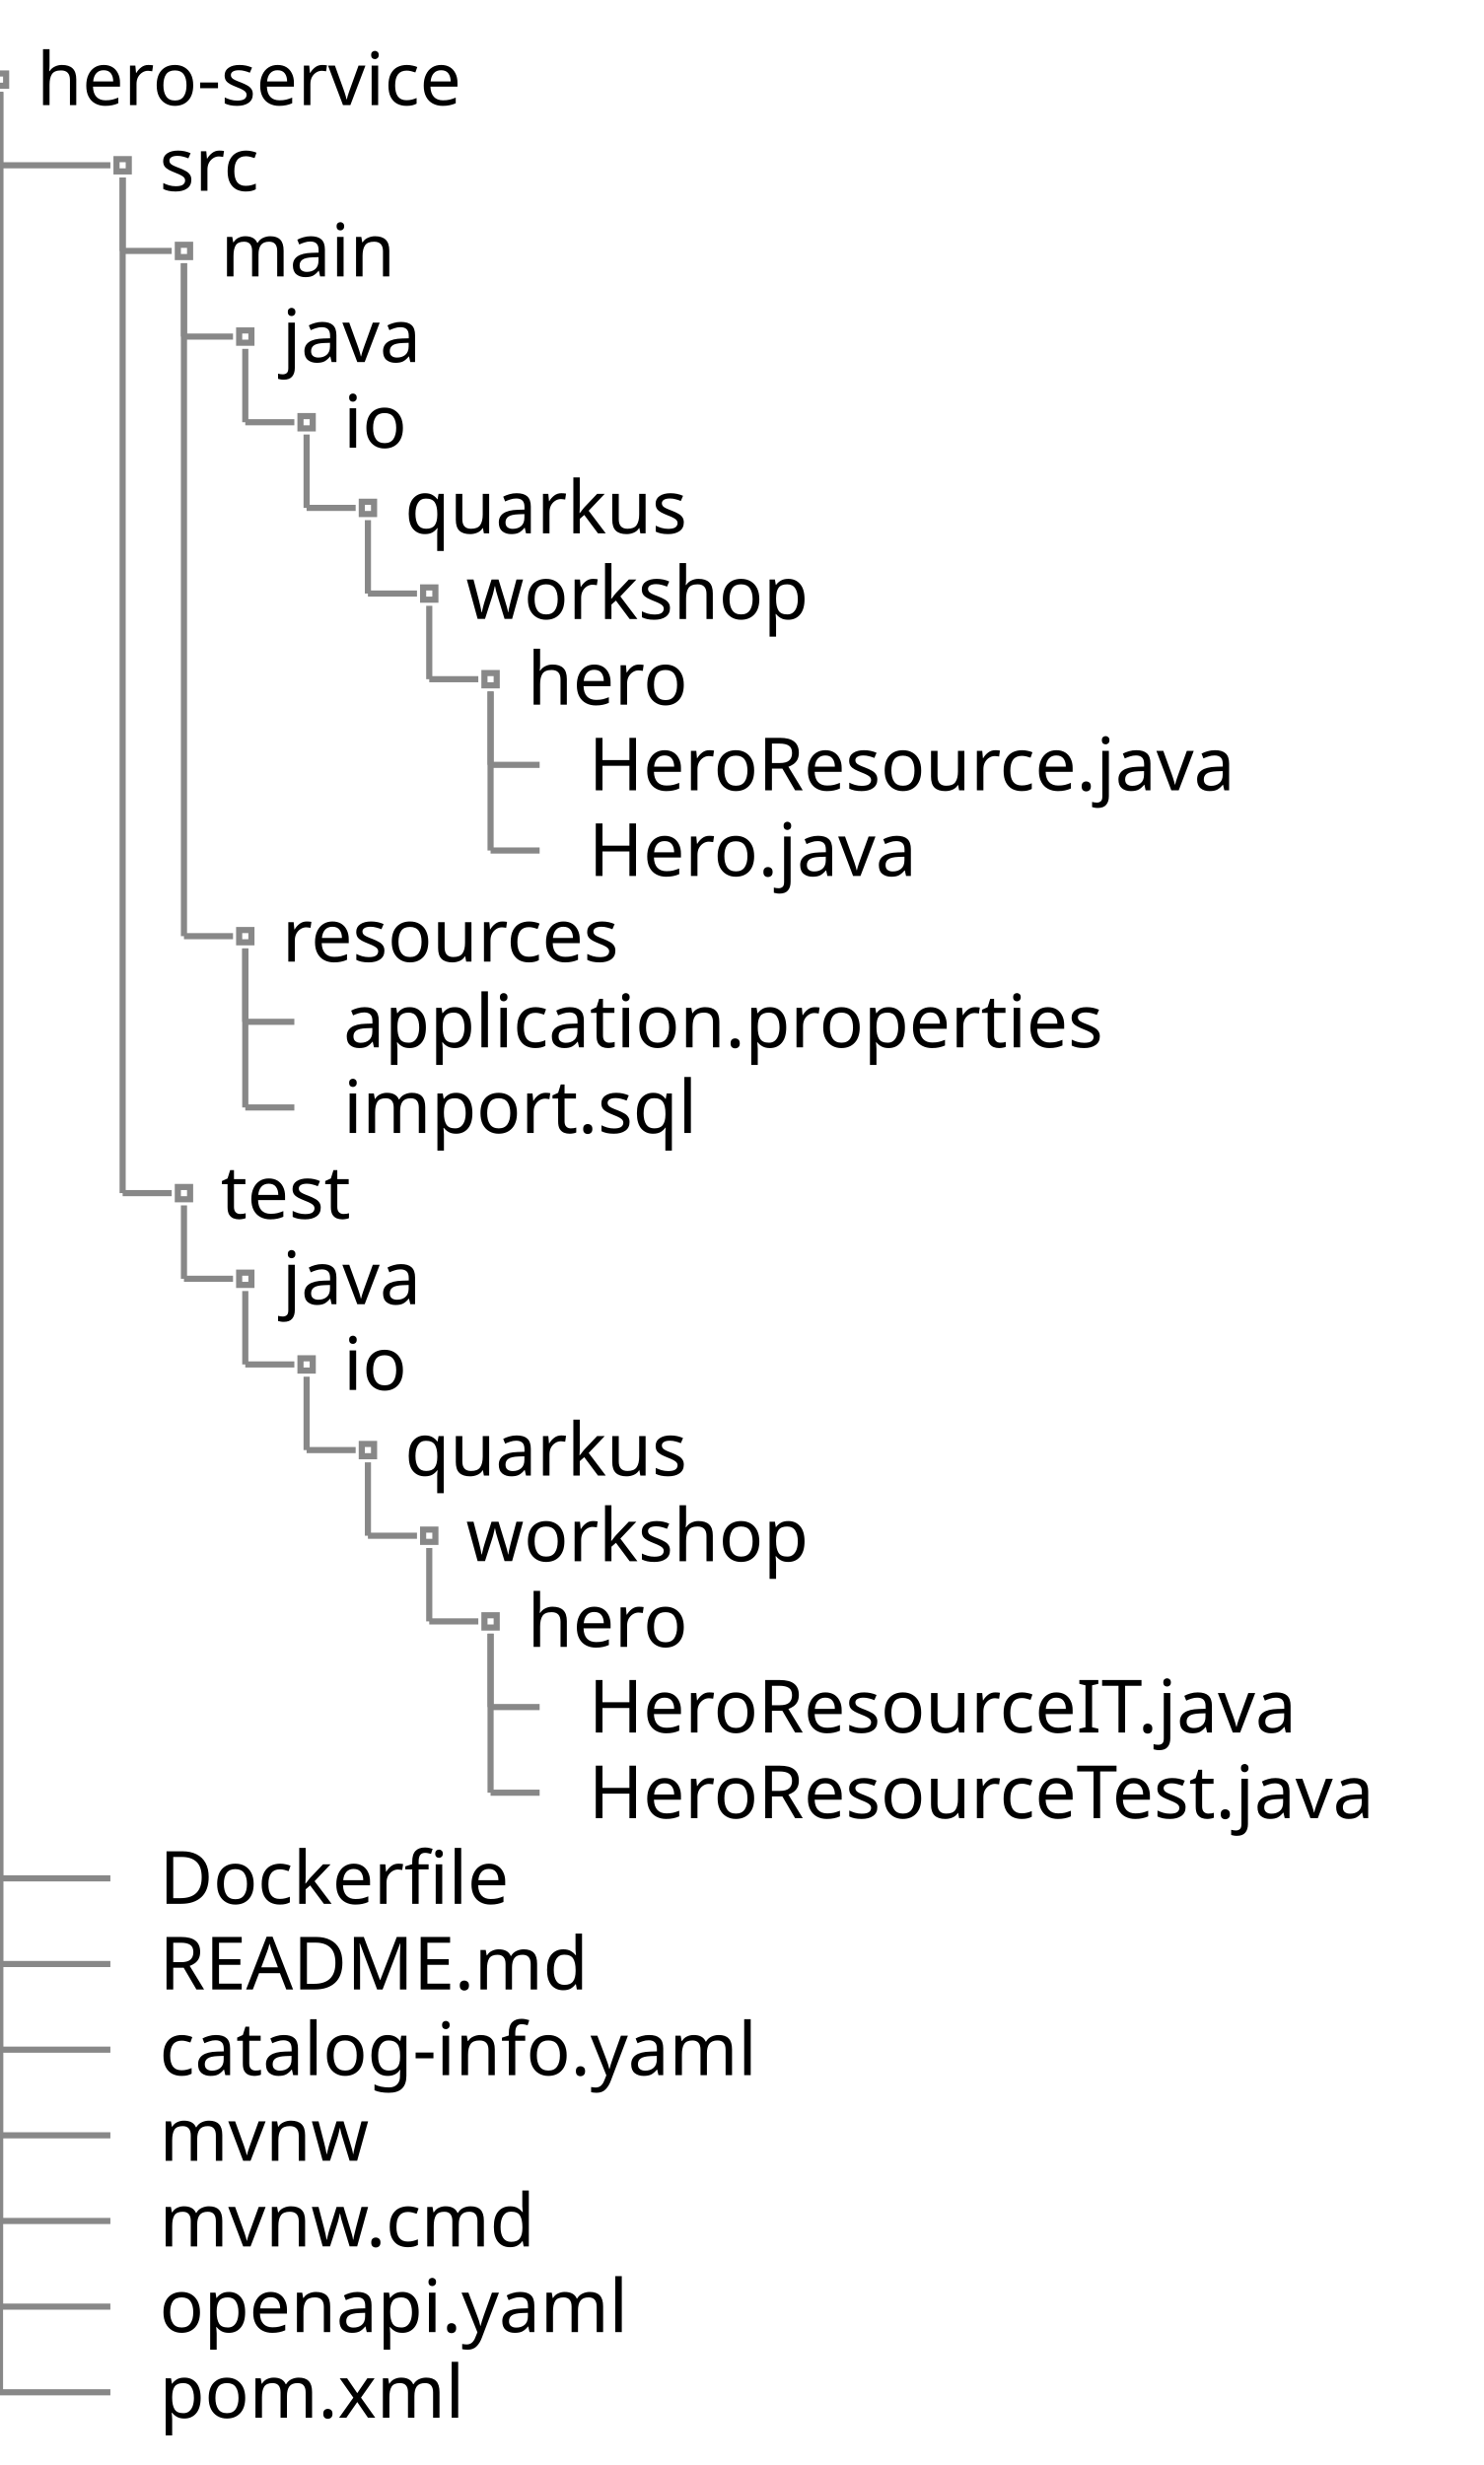
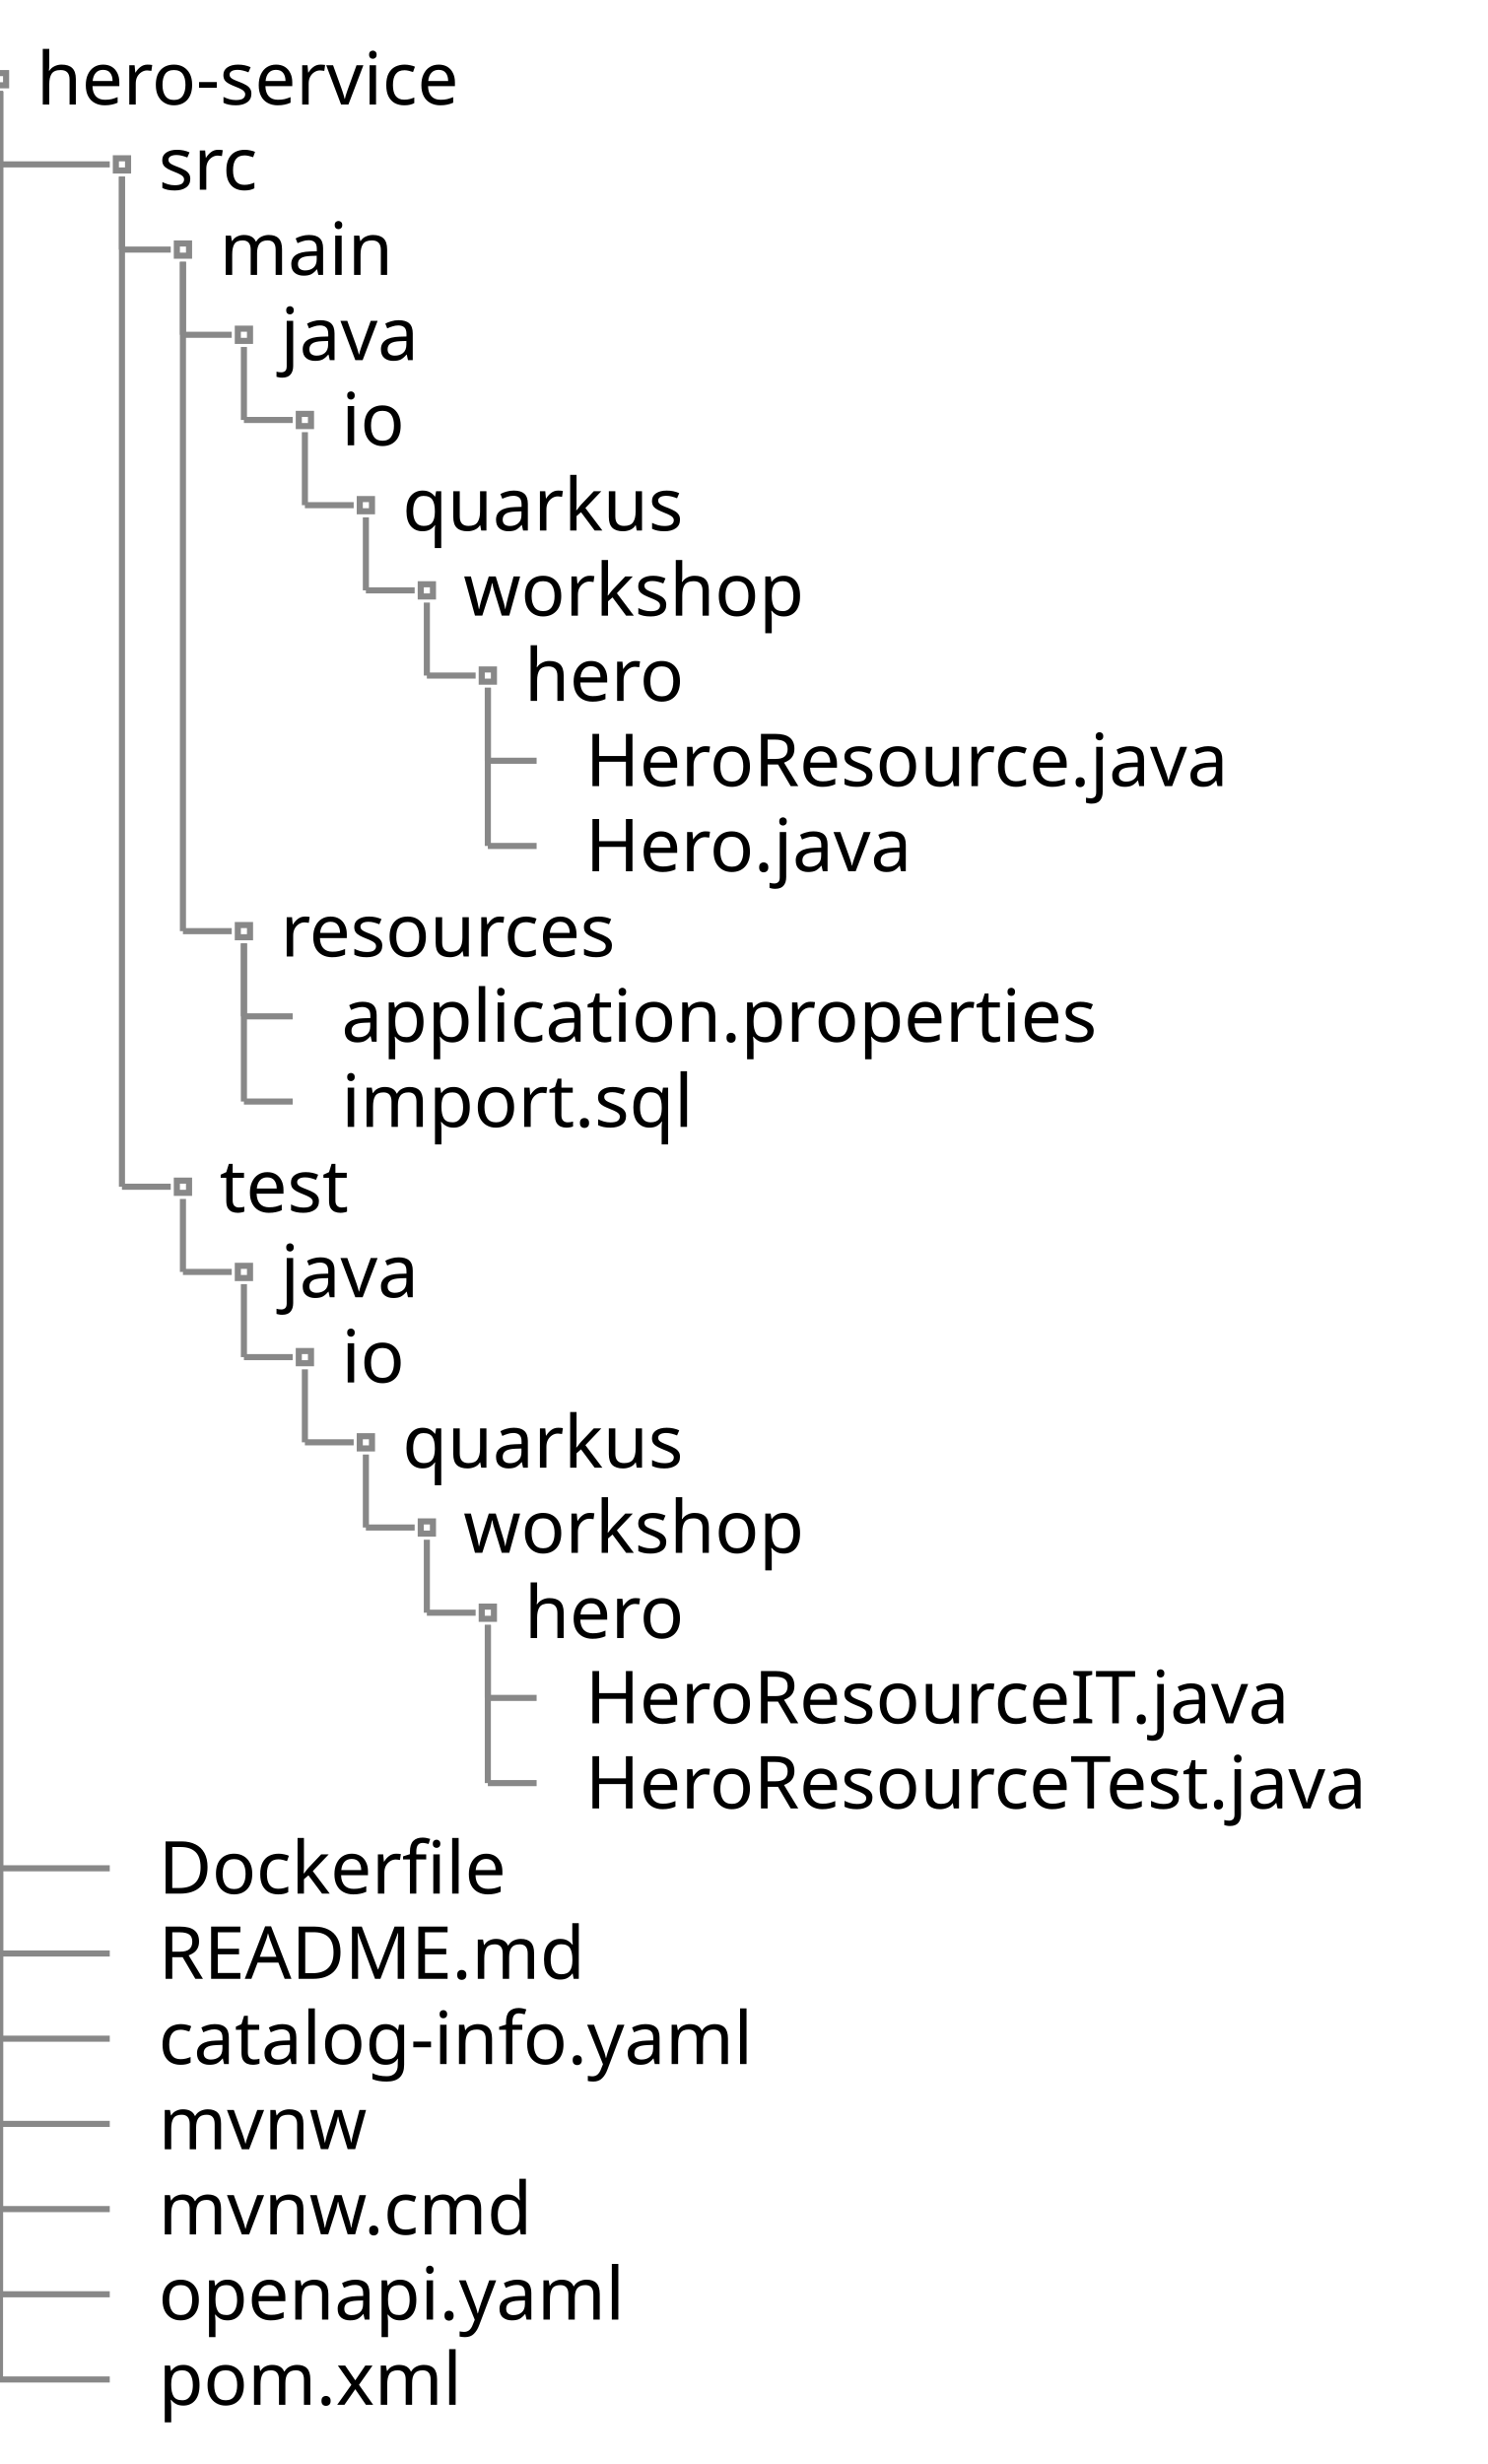
- <svg xmlns="http://www.w3.org/2000/svg" contentStyleType="text/css" data-diagram-type="SALT" height="402px" preserveAspectRatio="none" style="width:242px;height:402px;background:#FFFFFF;" version="1.1" viewBox="0 0 242 402" width="242px" zoomAndPan="magnify">
+ <svg xmlns="http://www.w3.org/2000/svg" contentStyleType="text/css" data-diagram-type="SALT" height="404px" preserveAspectRatio="none" style="width:244px;height:404px;background:#FFFFFF;" version="1.1" viewBox="0 0 244 404" width="244px" zoomAndPan="magnify">
  <defs />
  <g>
    <text fill="#000000" font-family="sans-serif" font-size="12" lengthAdjust="spacing" textLength="74.578" x="6" y="17.139">hero-service</text>
    <text fill="#000000" font-family="sans-serif" font-size="12" lengthAdjust="spacing" textLength="17.783" x="26" y="31.107">src</text>
    <text fill="#000000" font-family="sans-serif" font-size="12" lengthAdjust="spacing" textLength="29.982" x="36" y="45.076">main</text>
    <text fill="#000000" font-family="sans-serif" font-size="12" lengthAdjust="spacing" textLength="25.143" x="46" y="59.045">java</text>
    <text fill="#000000" font-family="sans-serif" font-size="12" lengthAdjust="spacing" textLength="10.676" x="56" y="73.014">io</text>
    <text fill="#000000" font-family="sans-serif" font-size="12" lengthAdjust="spacing" textLength="48.316" x="66" y="86.982">quarkus</text>
    <text fill="#000000" font-family="sans-serif" font-size="12" lengthAdjust="spacing" textLength="57.855" x="76" y="100.951">workshop</text>
    <text fill="#000000" font-family="sans-serif" font-size="12" lengthAdjust="spacing" textLength="27.264" x="86" y="114.92">hero</text>
    <text fill="#000000" font-family="sans-serif" font-size="12" lengthAdjust="spacing" textLength="113.473" x="96" y="128.889">HeroResource.java</text>
    <text fill="#000000" font-family="sans-serif" font-size="12" lengthAdjust="spacing" textLength="57.639" x="96" y="142.857">Hero.java</text>
    <text fill="#000000" font-family="sans-serif" font-size="12" lengthAdjust="spacing" textLength="58.682" x="46" y="156.826">resources</text>
    <text fill="#000000" font-family="sans-serif" font-size="12" lengthAdjust="spacing" textLength="131.508" x="56" y="170.795">application.properties</text>
    <text fill="#000000" font-family="sans-serif" font-size="12" lengthAdjust="spacing" textLength="60.639" x="56" y="184.764">import.sql</text>
    <text fill="#000000" font-family="sans-serif" font-size="12" lengthAdjust="spacing" textLength="23.045" x="36" y="198.732">test</text>
    <text fill="#000000" font-family="sans-serif" font-size="12" lengthAdjust="spacing" textLength="25.143" x="46" y="212.701">java</text>
    <text fill="#000000" font-family="sans-serif" font-size="12" lengthAdjust="spacing" textLength="10.676" x="56" y="226.67">io</text>
    <text fill="#000000" font-family="sans-serif" font-size="12" lengthAdjust="spacing" textLength="48.316" x="66" y="240.639">quarkus</text>
    <text fill="#000000" font-family="sans-serif" font-size="12" lengthAdjust="spacing" textLength="57.855" x="76" y="254.607">workshop</text>
    <text fill="#000000" font-family="sans-serif" font-size="12" lengthAdjust="spacing" textLength="27.264" x="86" y="268.576">hero</text>
    <text fill="#000000" font-family="sans-serif" font-size="12" lengthAdjust="spacing" textLength="124.342" x="96" y="282.545">HeroResourceIT.java</text>
    <text fill="#000000" font-family="sans-serif" font-size="12" lengthAdjust="spacing" textLength="139.143" x="96" y="296.514">HeroResourceTest.java</text>
    <text fill="#000000" font-family="sans-serif" font-size="12" lengthAdjust="spacing" textLength="60.721" x="26" y="310.482">Dockerfile</text>
    <text fill="#000000" font-family="sans-serif" font-size="12" lengthAdjust="spacing" textLength="74.426" x="26" y="324.451">README.md</text>
    <text fill="#000000" font-family="sans-serif" font-size="12" lengthAdjust="spacing" textLength="104.432" x="26" y="338.42">catalog-info.yaml</text>
    <text fill="#000000" font-family="sans-serif" font-size="12" lengthAdjust="spacing" textLength="36.211" x="26" y="352.389">mvnw</text>
    <text fill="#000000" font-family="sans-serif" font-size="12" lengthAdjust="spacing" textLength="65.93" x="26" y="366.357">mvnw.cmd</text>
    <text fill="#000000" font-family="sans-serif" font-size="12" lengthAdjust="spacing" textLength="81.545" x="26" y="380.326">openapi.yaml</text>
    <text fill="#000000" font-family="sans-serif" font-size="12" lengthAdjust="spacing" textLength="52.588" x="26" y="394.295">pom.xml</text>
    <rect fill="none" height="2" style="stroke:#888888;stroke-width:1;" width="2" x="-1" y="11.984" />
    <rect fill="none" height="2" style="stroke:#888888;stroke-width:1;" width="2" x="19" y="25.953" />
    <line style="stroke:#888888;stroke-width:1;" x1="0" x2="0" y1="14.984" y2="26.953" />
    <line style="stroke:#888888;stroke-width:1;" x1="0" x2="18" y1="26.953" y2="26.953" />
    <rect fill="none" height="2" style="stroke:#888888;stroke-width:1;" width="2" x="29" y="39.922" />
    <line style="stroke:#888888;stroke-width:1;" x1="20" x2="20" y1="28.953" y2="40.922" />
    <line style="stroke:#888888;stroke-width:1;" x1="20" x2="28" y1="40.922" y2="40.922" />
    <rect fill="none" height="2" style="stroke:#888888;stroke-width:1;" width="2" x="39" y="53.891" />
    <line style="stroke:#888888;stroke-width:1;" x1="30" x2="30" y1="42.922" y2="54.891" />
    <line style="stroke:#888888;stroke-width:1;" x1="30" x2="38" y1="54.891" y2="54.891" />
    <rect fill="none" height="2" style="stroke:#888888;stroke-width:1;" width="2" x="49" y="67.859" />
    <line style="stroke:#888888;stroke-width:1;" x1="40" x2="40" y1="56.891" y2="68.859" />
    <line style="stroke:#888888;stroke-width:1;" x1="40" x2="48" y1="68.859" y2="68.859" />
    <rect fill="none" height="2" style="stroke:#888888;stroke-width:1;" width="2" x="59" y="81.828" />
    <line style="stroke:#888888;stroke-width:1;" x1="50" x2="50" y1="70.859" y2="82.828" />
    <line style="stroke:#888888;stroke-width:1;" x1="50" x2="58" y1="82.828" y2="82.828" />
    <rect fill="none" height="2" style="stroke:#888888;stroke-width:1;" width="2" x="69" y="95.797" />
    <line style="stroke:#888888;stroke-width:1;" x1="60" x2="60" y1="84.828" y2="96.797" />
    <line style="stroke:#888888;stroke-width:1;" x1="60" x2="68" y1="96.797" y2="96.797" />
    <rect fill="none" height="2" style="stroke:#888888;stroke-width:1;" width="2" x="79" y="109.766" />
    <line style="stroke:#888888;stroke-width:1;" x1="70" x2="70" y1="98.797" y2="110.766" />
    <line style="stroke:#888888;stroke-width:1;" x1="70" x2="78" y1="110.766" y2="110.766" />
    <line style="stroke:#888888;stroke-width:1;" x1="80" x2="80" y1="112.766" y2="124.734" />
    <line style="stroke:#888888;stroke-width:1;" x1="80" x2="88" y1="124.734" y2="124.734" />
    <line style="stroke:#888888;stroke-width:1;" x1="80" x2="80" y1="112.766" y2="138.703" />
    <line style="stroke:#888888;stroke-width:1;" x1="80" x2="88" y1="138.703" y2="138.703" />
    <rect fill="none" height="2" style="stroke:#888888;stroke-width:1;" width="2" x="39" y="151.672" />
    <line style="stroke:#888888;stroke-width:1;" x1="30" x2="30" y1="42.922" y2="152.672" />
    <line style="stroke:#888888;stroke-width:1;" x1="30" x2="38" y1="152.672" y2="152.672" />
    <line style="stroke:#888888;stroke-width:1;" x1="40" x2="40" y1="154.672" y2="166.641" />
    <line style="stroke:#888888;stroke-width:1;" x1="40" x2="48" y1="166.641" y2="166.641" />
    <line style="stroke:#888888;stroke-width:1;" x1="40" x2="40" y1="154.672" y2="180.609" />
    <line style="stroke:#888888;stroke-width:1;" x1="40" x2="48" y1="180.609" y2="180.609" />
    <rect fill="none" height="2" style="stroke:#888888;stroke-width:1;" width="2" x="29" y="193.578" />
    <line style="stroke:#888888;stroke-width:1;" x1="20" x2="20" y1="28.953" y2="194.578" />
    <line style="stroke:#888888;stroke-width:1;" x1="20" x2="28" y1="194.578" y2="194.578" />
    <rect fill="none" height="2" style="stroke:#888888;stroke-width:1;" width="2" x="39" y="207.547" />
    <line style="stroke:#888888;stroke-width:1;" x1="30" x2="30" y1="196.578" y2="208.547" />
    <line style="stroke:#888888;stroke-width:1;" x1="30" x2="38" y1="208.547" y2="208.547" />
    <rect fill="none" height="2" style="stroke:#888888;stroke-width:1;" width="2" x="49" y="221.516" />
    <line style="stroke:#888888;stroke-width:1;" x1="40" x2="40" y1="210.547" y2="222.516" />
    <line style="stroke:#888888;stroke-width:1;" x1="40" x2="48" y1="222.516" y2="222.516" />
    <rect fill="none" height="2" style="stroke:#888888;stroke-width:1;" width="2" x="59" y="235.484" />
    <line style="stroke:#888888;stroke-width:1;" x1="50" x2="50" y1="224.516" y2="236.484" />
    <line style="stroke:#888888;stroke-width:1;" x1="50" x2="58" y1="236.484" y2="236.484" />
    <rect fill="none" height="2" style="stroke:#888888;stroke-width:1;" width="2" x="69" y="249.453" />
    <line style="stroke:#888888;stroke-width:1;" x1="60" x2="60" y1="238.484" y2="250.453" />
    <line style="stroke:#888888;stroke-width:1;" x1="60" x2="68" y1="250.453" y2="250.453" />
    <rect fill="none" height="2" style="stroke:#888888;stroke-width:1;" width="2" x="79" y="263.422" />
    <line style="stroke:#888888;stroke-width:1;" x1="70" x2="70" y1="252.453" y2="264.422" />
    <line style="stroke:#888888;stroke-width:1;" x1="70" x2="78" y1="264.422" y2="264.422" />
    <line style="stroke:#888888;stroke-width:1;" x1="80" x2="80" y1="266.422" y2="278.391" />
    <line style="stroke:#888888;stroke-width:1;" x1="80" x2="88" y1="278.391" y2="278.391" />
    <line style="stroke:#888888;stroke-width:1;" x1="80" x2="80" y1="266.422" y2="292.359" />
    <line style="stroke:#888888;stroke-width:1;" x1="80" x2="88" y1="292.359" y2="292.359" />
    <line style="stroke:#888888;stroke-width:1;" x1="0" x2="0" y1="14.984" y2="306.328" />
    <line style="stroke:#888888;stroke-width:1;" x1="0" x2="18" y1="306.328" y2="306.328" />
    <line style="stroke:#888888;stroke-width:1;" x1="0" x2="0" y1="14.984" y2="320.297" />
    <line style="stroke:#888888;stroke-width:1;" x1="0" x2="18" y1="320.297" y2="320.297" />
    <line style="stroke:#888888;stroke-width:1;" x1="0" x2="0" y1="14.984" y2="334.266" />
    <line style="stroke:#888888;stroke-width:1;" x1="0" x2="18" y1="334.266" y2="334.266" />
    <line style="stroke:#888888;stroke-width:1;" x1="0" x2="0" y1="14.984" y2="348.234" />
    <line style="stroke:#888888;stroke-width:1;" x1="0" x2="18" y1="348.234" y2="348.234" />
    <line style="stroke:#888888;stroke-width:1;" x1="0" x2="0" y1="14.984" y2="362.203" />
    <line style="stroke:#888888;stroke-width:1;" x1="0" x2="18" y1="362.203" y2="362.203" />
    <line style="stroke:#888888;stroke-width:1;" x1="0" x2="0" y1="14.984" y2="376.172" />
    <line style="stroke:#888888;stroke-width:1;" x1="0" x2="18" y1="376.172" y2="376.172" />
    <line style="stroke:#888888;stroke-width:1;" x1="0" x2="0" y1="14.984" y2="390.141" />
    <line style="stroke:#888888;stroke-width:1;" x1="0" x2="18" y1="390.141" y2="390.141" />
  </g>
</svg>
